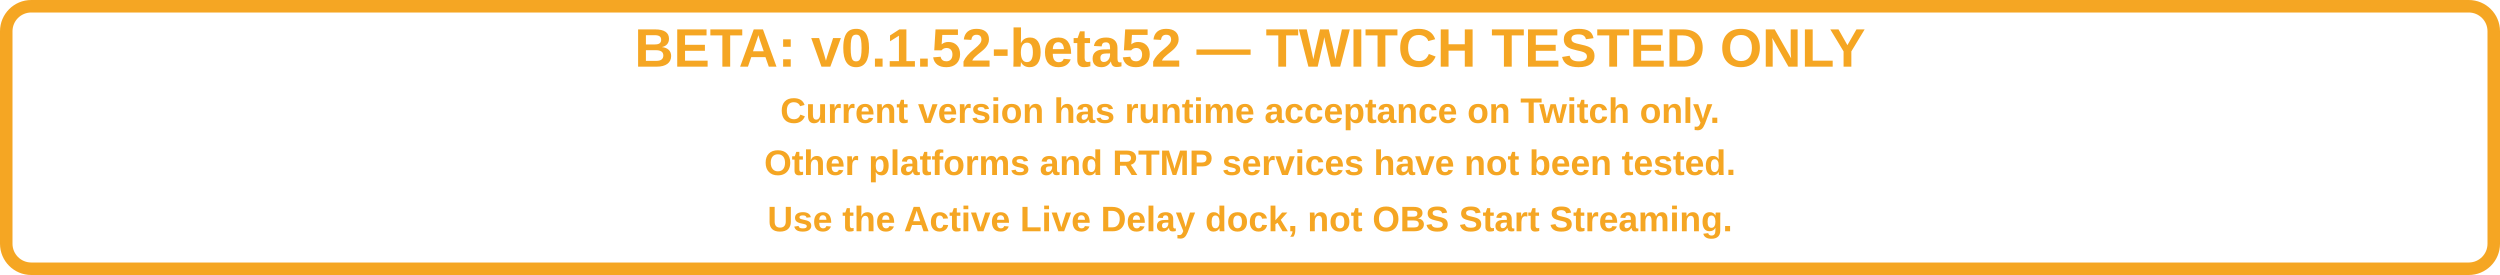
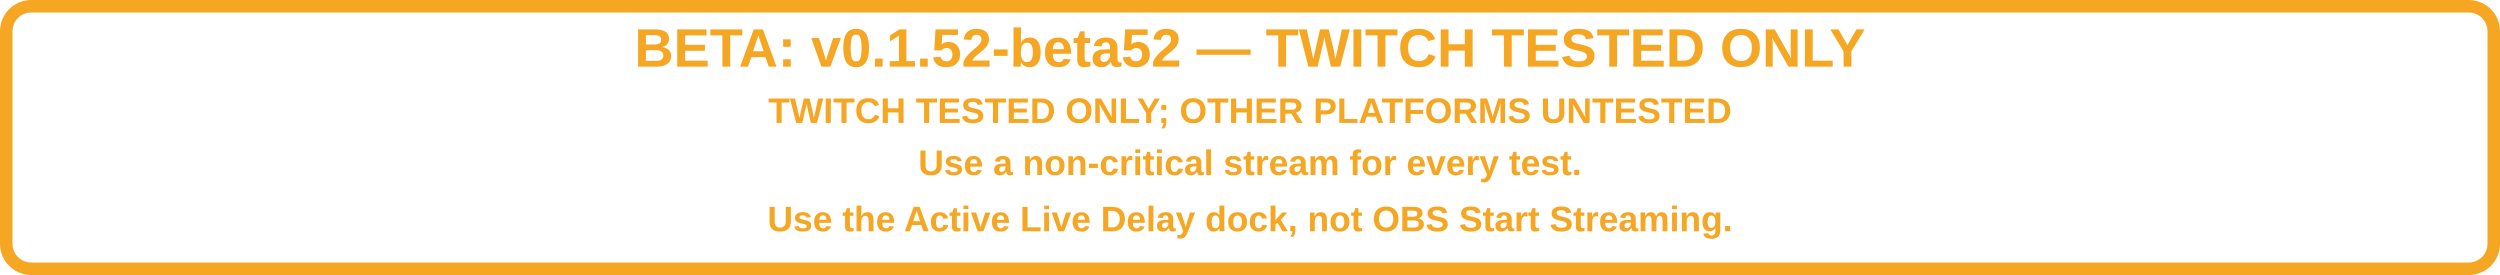
<svg xmlns="http://www.w3.org/2000/svg" viewBox="0 0 1200 132" role="img" aria-labelledby="title description">
  <rect x="3" y="3" width="1194" height="126" rx="12" fill="none" stroke="#f5a623" stroke-width="6" />
  <g fill="#f5a623" text-anchor="middle" font-family="Segoe UI, Arial, sans-serif" font-weight="700">
    <text x="600" y="32" font-size="26">BETA: v0.1.52-beta52 — TWITCH TESTED ONLY</text>
-     <text x="600" y="59" font-size="17">Current version has runtime acceptance on Twitch only.</text>
-     <text x="600" y="84" font-size="17">Other platforms and RTMP services have not been tested.</text>
+     <text x="600" y="59" font-size="17">TWITCH TESTED ONLY; OTHER PLATFORMS UNTESTED</text>
+     <text x="600" y="84" font-size="17">Use a non-critical stream for every test.</text>
    <text x="600" y="111" font-size="17">Use the Active Live Delay dock, not OBS Start Streaming.</text>
  </g>
</svg>
